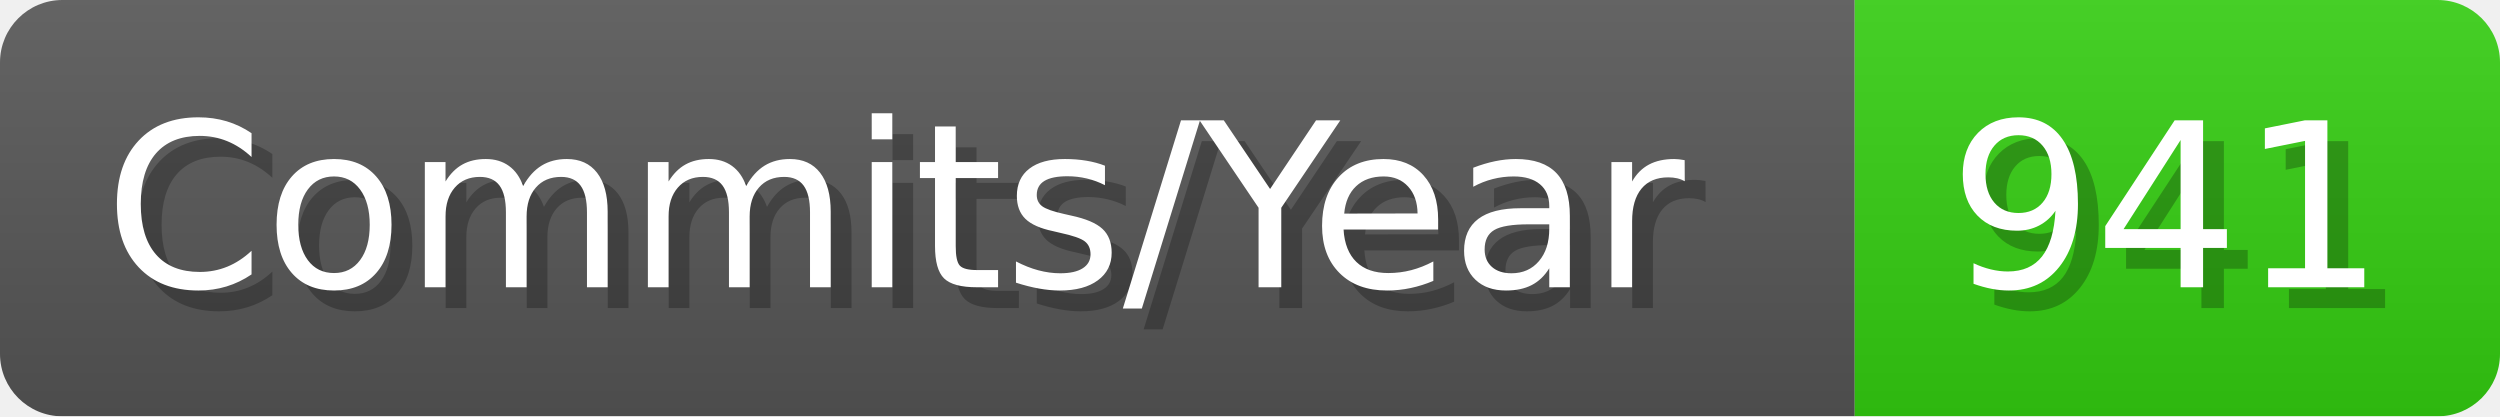
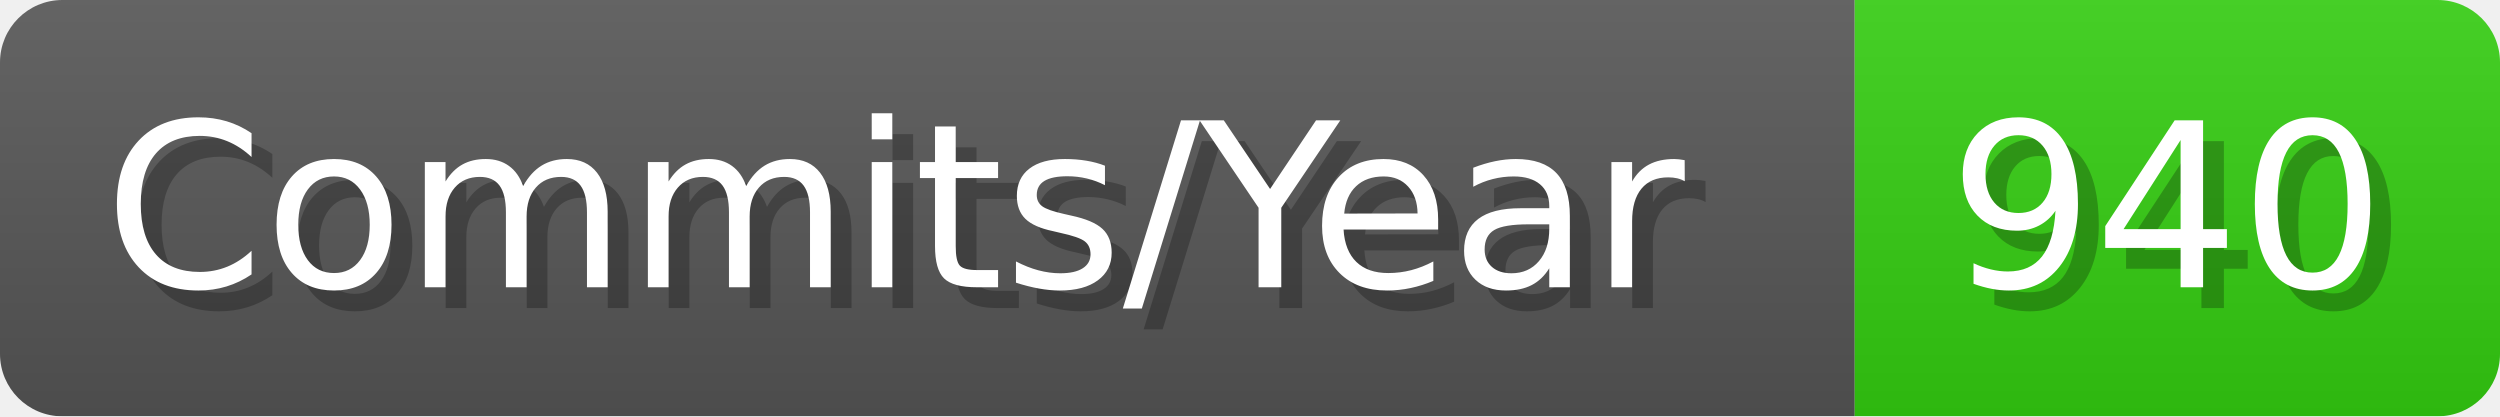
- <svg xmlns="http://www.w3.org/2000/svg" width="120.1" height="20" viewBox="0 0 1201 200" role="img" aria-label="Commits/Year: 941">
+ <svg xmlns="http://www.w3.org/2000/svg" width="120.1" height="20" viewBox="0 0 1201 200" role="img" aria-label="Commits/Year: 940">
  <linearGradient id="aUPdi" x2="0" y2="100%">
    <stop offset="0" stop-opacity=".1" stop-color="#EEE" />
    <stop offset="1" stop-opacity=".1" />
  </linearGradient>
  <mask id="WfAiQ">
    <rect width="1201" height="200" rx="30" fill="#FFF" />
  </mask>
  <g mask="url(#WfAiQ)">
    <rect width="891" height="200" fill="#555" />
    <rect width="310" height="200" fill="#3C1" x="891" />
    <rect width="1201" height="200" fill="url(#aUPdi)" />
  </g>
  <g aria-hidden="true" fill="#fff" text-anchor="start" font-family="Verdana,DejaVu Sans,sans-serif" font-size="110">
    <text x="60" y="148" textLength="791" fill="#000" opacity="0.25">Commits/Year</text>
    <text x="50" y="138" textLength="791">Commits/Year</text>
-     <text x="946" y="148" textLength="210" fill="#000" opacity="0.25">941</text>
-     <text x="936" y="138" textLength="210">941</text>
+     <text x="946" y="148" textLength="210" fill="#000" opacity="0.25">940</text>
+     <text x="936" y="138" textLength="210">940</text>
  </g>
</svg>
